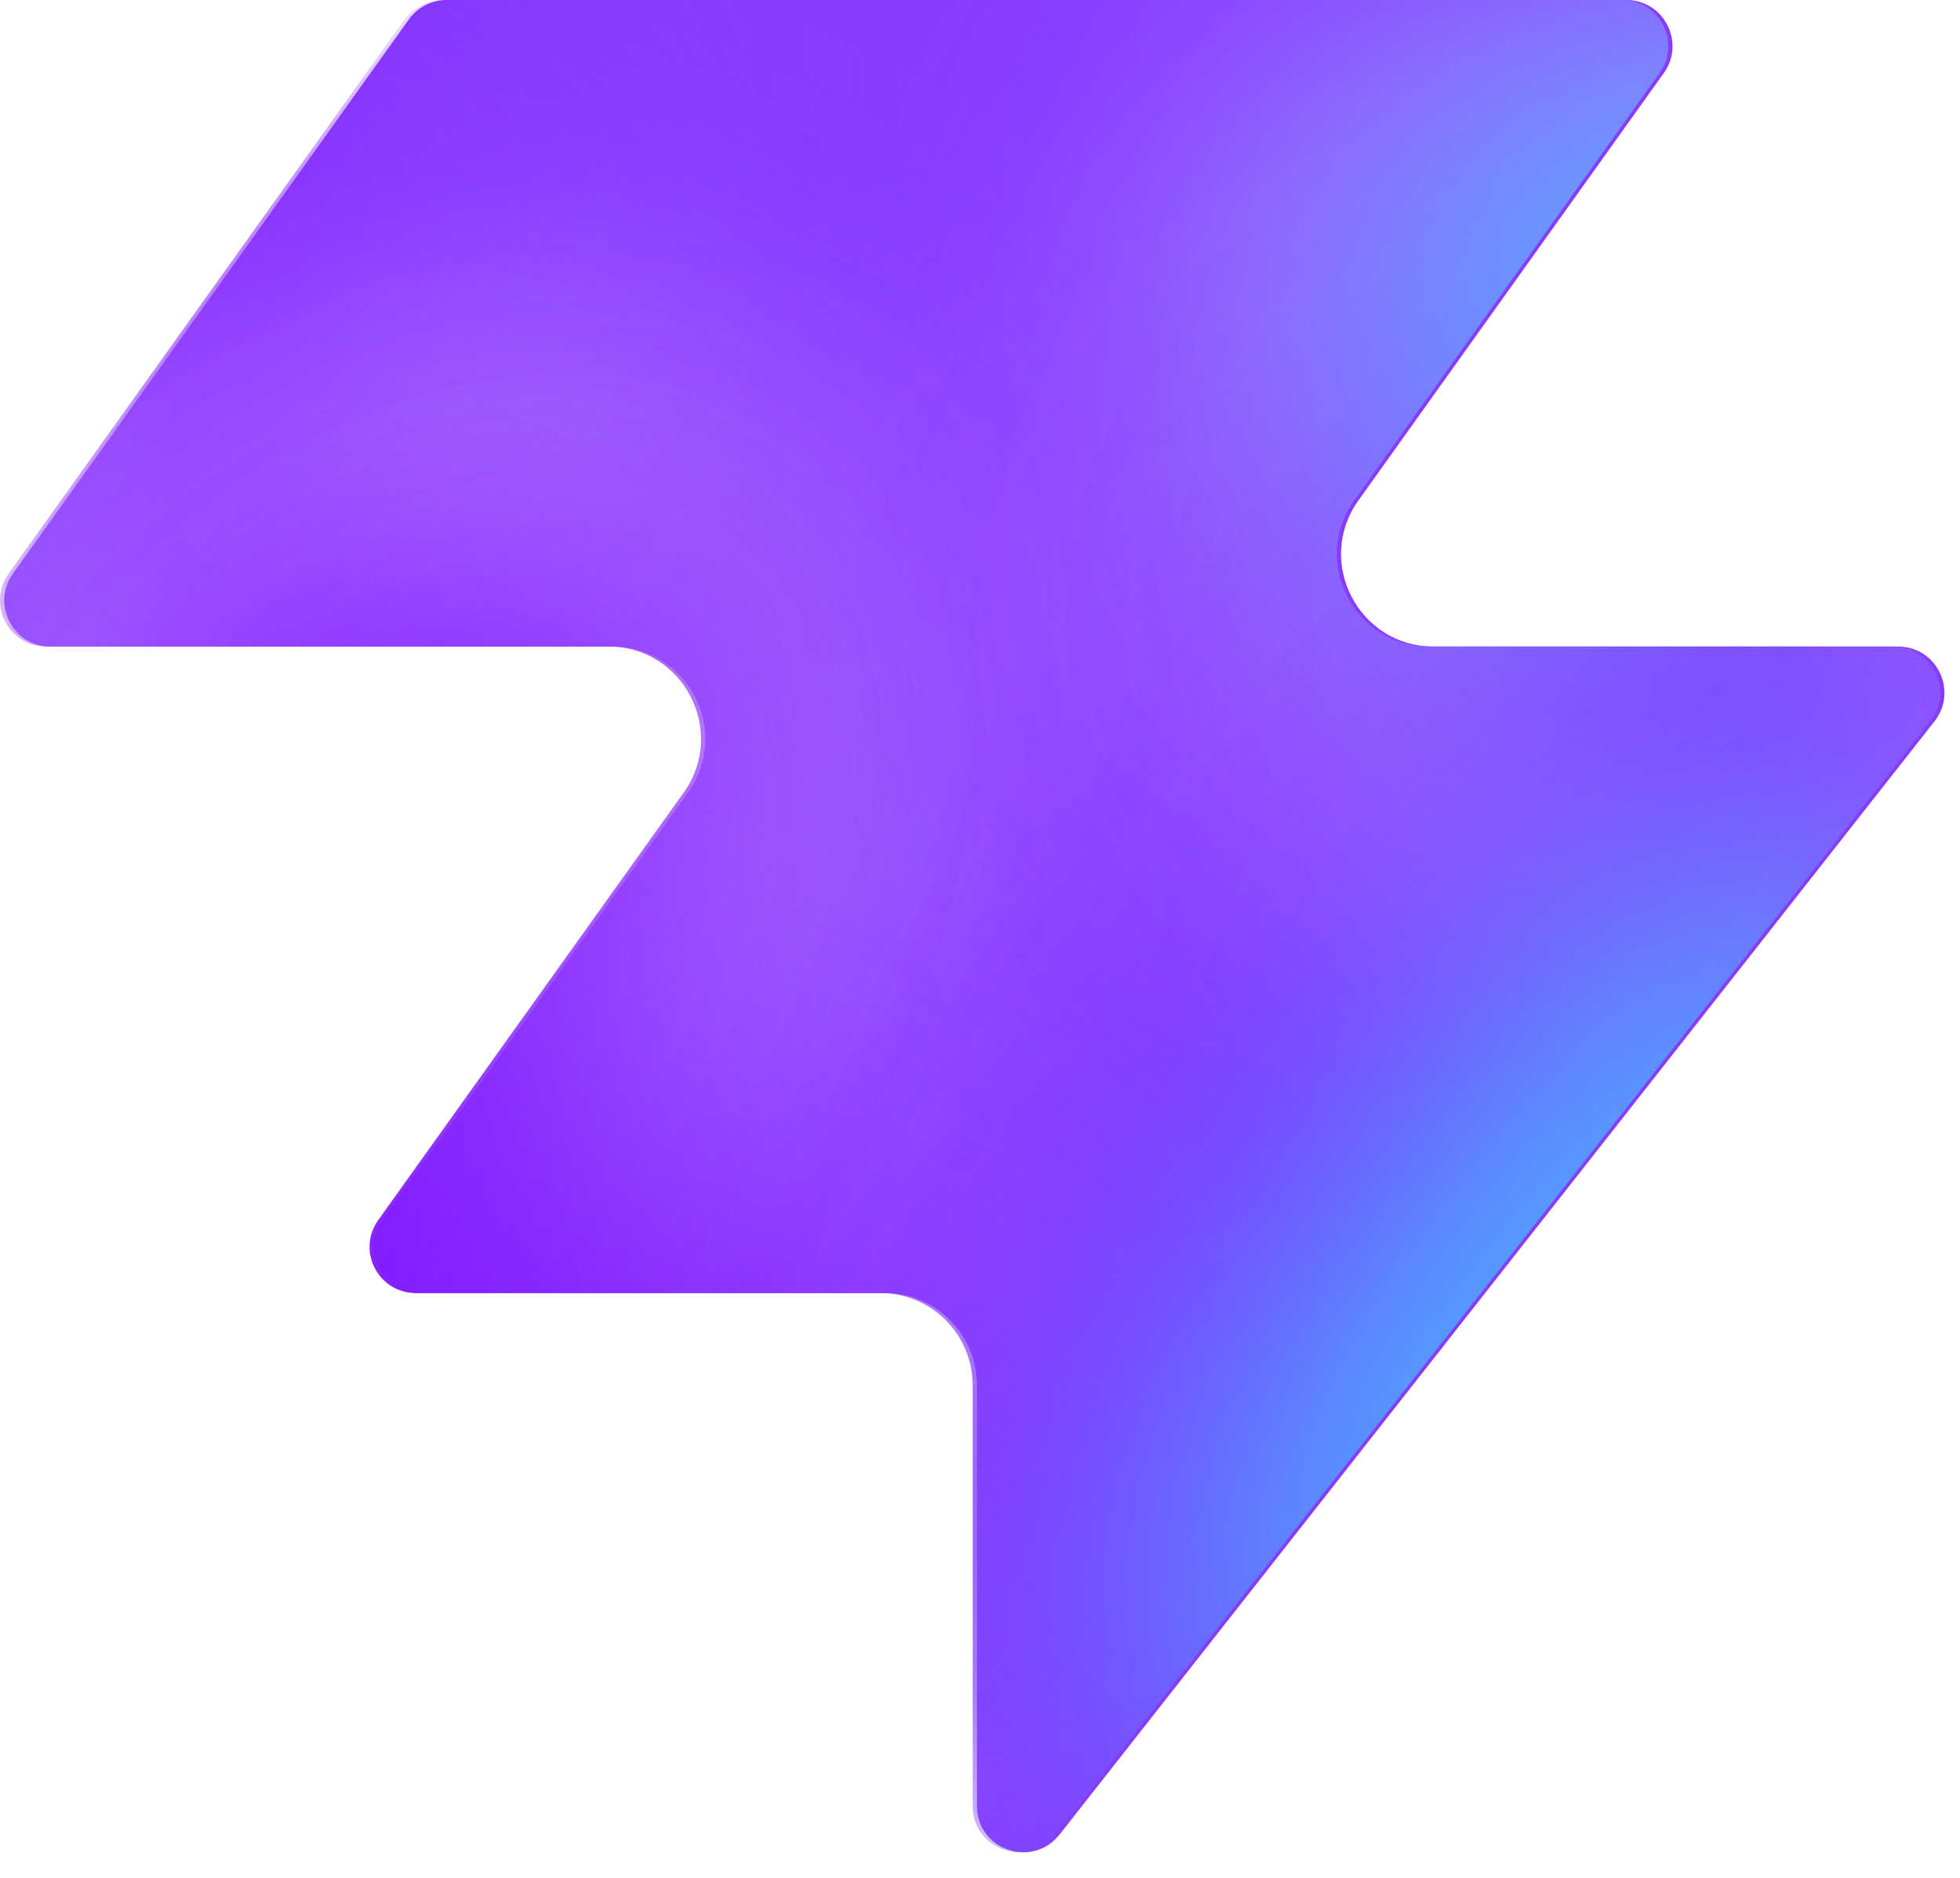
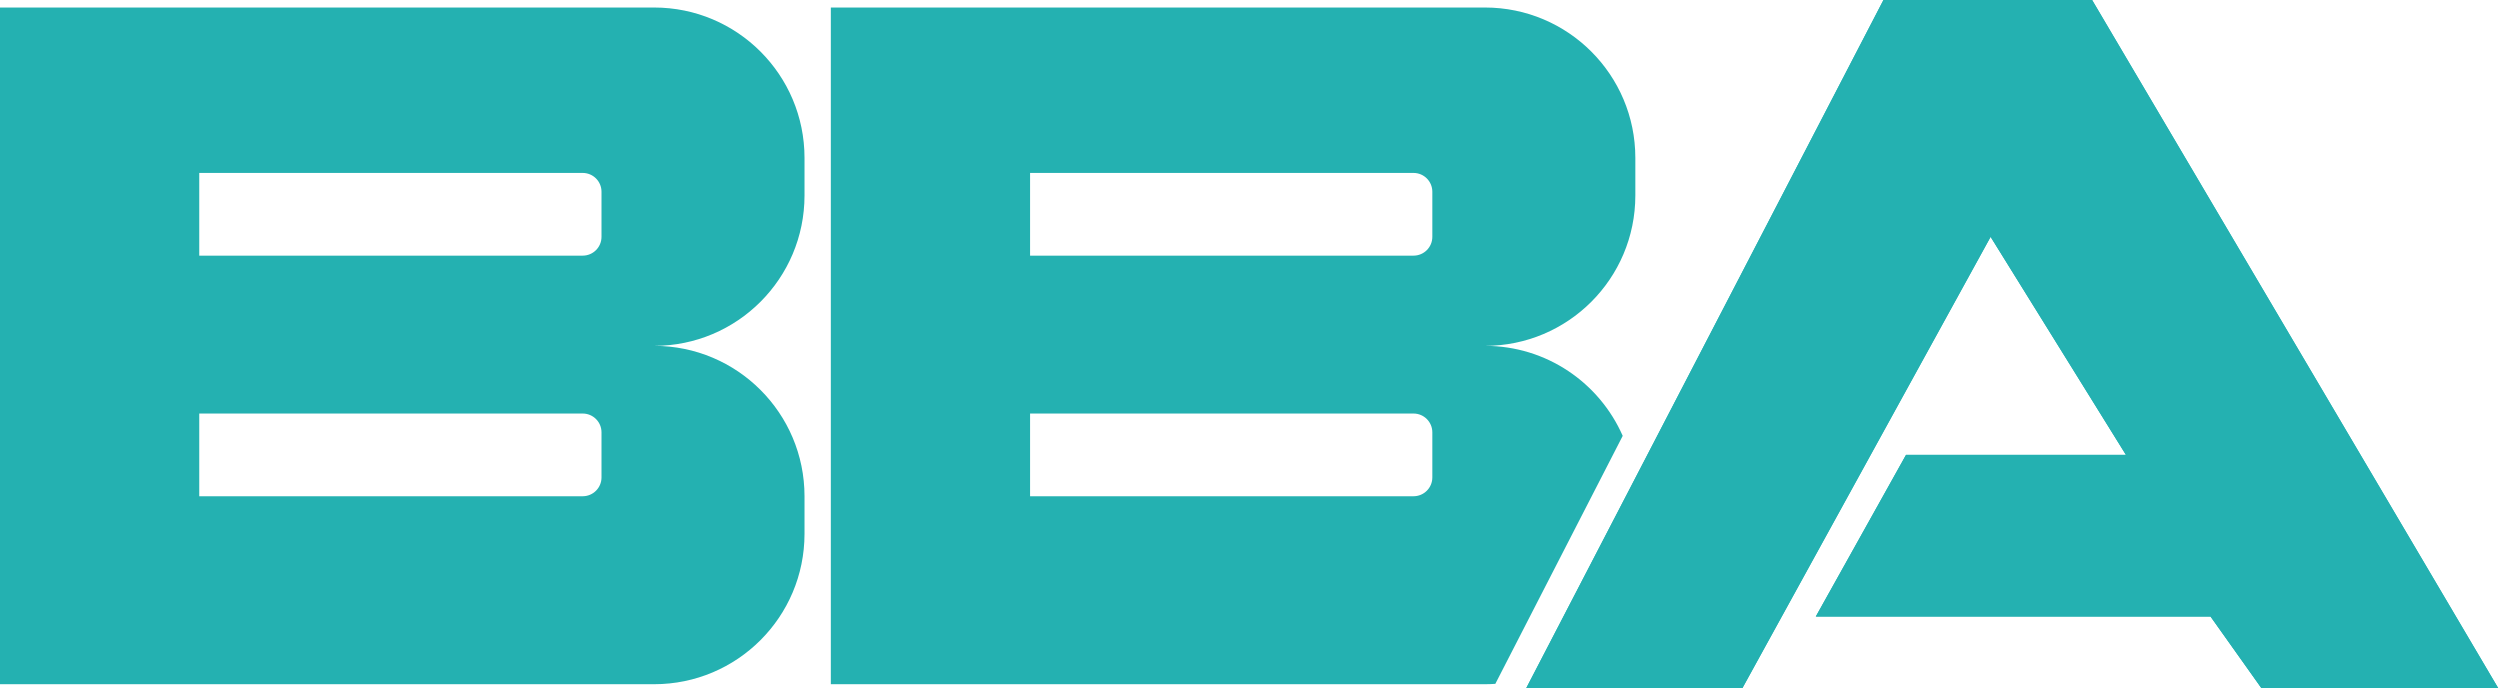
- <svg xmlns="http://www.w3.org/2000/svg" width="48" height="46" fill="none" viewBox="0 0 48 46">
-   <path fill="#863bff" d="M25.946 44.938c-.664.845-2.021.375-2.021-.698V33.937a2.26 2.26 0 0 0-2.262-2.262H10.287c-.92 0-1.456-1.04-.92-1.788l7.48-10.471c1.07-1.497 0-3.578-1.842-3.578H1.237c-.92 0-1.456-1.04-.92-1.788L10.013.474c.214-.297.556-.474.92-.474h28.894c.92 0 1.456 1.04.92 1.788l-7.48 10.471c-1.07 1.498 0 3.579 1.842 3.579h11.377c.943 0 1.473 1.088.89 1.83L25.947 44.94z" style="fill:#863bff;fill:color(display-p3 .525 .23 1);fill-opacity:1" />
-   <mask id="a" width="48" height="46" x="0" y="0" maskUnits="userSpaceOnUse" style="mask-type:alpha">
-     <path fill="#000" d="M25.842 44.938c-.664.844-2.021.375-2.021-.698V33.937a2.26 2.26 0 0 0-2.262-2.262H10.183c-.92 0-1.456-1.04-.92-1.788l7.48-10.471c1.07-1.498 0-3.579-1.842-3.579H1.133c-.92 0-1.456-1.04-.92-1.787L9.91.473c.214-.297.556-.474.92-.474h28.894c.92 0 1.456 1.04.92 1.788l-7.48 10.471c-1.07 1.498 0 3.578 1.842 3.578h11.377c.943 0 1.473 1.088.89 1.832L25.843 44.94z" style="fill:#000;fill-opacity:1" />
-   </mask>
-   <g mask="url(#a)">
-     <g filter="url(#b)">
-       <ellipse cx="5.508" cy="14.704" fill="#ede6ff" rx="5.508" ry="14.704" style="fill:#ede6ff;fill:color(display-p3 .927 .903 1);fill-opacity:1" transform="matrix(.00324 1 1 -.00324 -4.47 31.516)" />
-     </g>
-     <g filter="url(#c)">
-       <ellipse cx="10.399" cy="29.851" fill="#ede6ff" rx="10.399" ry="29.851" style="fill:#ede6ff;fill:color(display-p3 .927 .903 1);fill-opacity:1" transform="matrix(.00324 1 1 -.00324 -39.328 7.883)" />
-     </g>
-     <g filter="url(#d)">
-       <ellipse cx="5.508" cy="30.487" fill="#7e14ff" rx="5.508" ry="30.487" style="fill:#7e14ff;fill:color(display-p3 .492 .077 1);fill-opacity:1" transform="rotate(89.814 -25.913 -14.639)scale(1 -1)" />
-     </g>
-     <g filter="url(#e)">
-       <ellipse cx="5.508" cy="30.599" fill="#7e14ff" rx="5.508" ry="30.599" style="fill:#7e14ff;fill:color(display-p3 .492 .077 1);fill-opacity:1" transform="rotate(89.814 -32.644 -3.334)scale(1 -1)" />
-     </g>
-     <g filter="url(#f)">
-       <ellipse cx="5.508" cy="30.599" fill="#7e14ff" rx="5.508" ry="30.599" style="fill:#7e14ff;fill:color(display-p3 .492 .077 1);fill-opacity:1" transform="matrix(.00324 1 1 -.00324 -34.34 30.47)" />
-     </g>
-     <g filter="url(#g)">
-       <ellipse cx="14.072" cy="22.078" fill="#ede6ff" rx="14.072" ry="22.078" style="fill:#ede6ff;fill:color(display-p3 .927 .903 1);fill-opacity:1" transform="rotate(93.35 24.506 48.493)scale(-1 1)" />
-     </g>
-     <g filter="url(#h)">
-       <ellipse cx="3.47" cy="21.501" fill="#7e14ff" rx="3.47" ry="21.501" style="fill:#7e14ff;fill:color(display-p3 .492 .077 1);fill-opacity:1" transform="rotate(89.009 28.708 47.59)scale(-1 1)" />
-     </g>
-     <g filter="url(#i)">
-       <ellipse cx="3.47" cy="21.501" fill="#7e14ff" rx="3.47" ry="21.501" style="fill:#7e14ff;fill:color(display-p3 .492 .077 1);fill-opacity:1" transform="rotate(89.009 28.708 47.59)scale(-1 1)" />
-     </g>
-     <g filter="url(#j)">
-       <ellipse cx=".387" cy="8.972" fill="#7e14ff" rx="4.407" ry="29.108" style="fill:#7e14ff;fill:color(display-p3 .492 .077 1);fill-opacity:1" transform="rotate(39.51 .387 8.972)" />
-     </g>
-     <g filter="url(#k)">
-       <ellipse cx="47.523" cy="-6.092" fill="#7e14ff" rx="4.407" ry="29.108" style="fill:#7e14ff;fill:color(display-p3 .492 .077 1);fill-opacity:1" transform="rotate(37.892 47.523 -6.092)" />
-     </g>
-     <g filter="url(#l)">
-       <ellipse cx="41.412" cy="6.333" fill="#47bfff" rx="5.971" ry="9.665" style="fill:#47bfff;fill:color(display-p3 .28 .748 1);fill-opacity:1" transform="rotate(37.892 41.412 6.333)" />
-     </g>
-     <g filter="url(#m)">
-       <ellipse cx="-1.879" cy="38.332" fill="#7e14ff" rx="4.407" ry="29.108" style="fill:#7e14ff;fill:color(display-p3 .492 .077 1);fill-opacity:1" transform="rotate(37.892 -1.88 38.332)" />
-     </g>
-     <g filter="url(#n)">
-       <ellipse cx="-1.879" cy="38.332" fill="#7e14ff" rx="4.407" ry="29.108" style="fill:#7e14ff;fill:color(display-p3 .492 .077 1);fill-opacity:1" transform="rotate(37.892 -1.88 38.332)" />
-     </g>
-     <g filter="url(#o)">
-       <ellipse cx="35.651" cy="29.907" fill="#7e14ff" rx="4.407" ry="29.108" style="fill:#7e14ff;fill:color(display-p3 .492 .077 1);fill-opacity:1" transform="rotate(37.892 35.651 29.907)" />
-     </g>
-     <g filter="url(#p)">
-       <ellipse cx="38.418" cy="32.4" fill="#47bfff" rx="5.971" ry="15.297" style="fill:#47bfff;fill:color(display-p3 .28 .748 1);fill-opacity:1" transform="rotate(37.892 38.418 32.4)" />
-     </g>
-   </g>
-   <defs>
-     <filter id="b" width="60.045" height="41.654" x="-19.77" y="16.149" color-interpolation-filters="sRGB" filterUnits="userSpaceOnUse">
-       <feFlood flood-opacity="0" result="BackgroundImageFix" />
-       <feBlend in="SourceGraphic" in2="BackgroundImageFix" result="shape" />
-       <feGaussianBlur result="effect1_foregroundBlur_2002_17158" stdDeviation="7.659" />
-     </filter>
-     <filter id="c" width="90.34" height="51.437" x="-54.613" y="-7.533" color-interpolation-filters="sRGB" filterUnits="userSpaceOnUse">
-       <feFlood flood-opacity="0" result="BackgroundImageFix" />
-       <feBlend in="SourceGraphic" in2="BackgroundImageFix" result="shape" />
-       <feGaussianBlur result="effect1_foregroundBlur_2002_17158" stdDeviation="7.659" />
-     </filter>
-     <filter id="d" width="79.355" height="29.4" x="-49.64" y="2.03" color-interpolation-filters="sRGB" filterUnits="userSpaceOnUse">
-       <feFlood flood-opacity="0" result="BackgroundImageFix" />
-       <feBlend in="SourceGraphic" in2="BackgroundImageFix" result="shape" />
-       <feGaussianBlur result="effect1_foregroundBlur_2002_17158" stdDeviation="4.596" />
-     </filter>
-     <filter id="e" width="79.579" height="29.4" x="-45.045" y="20.029" color-interpolation-filters="sRGB" filterUnits="userSpaceOnUse">
-       <feFlood flood-opacity="0" result="BackgroundImageFix" />
-       <feBlend in="SourceGraphic" in2="BackgroundImageFix" result="shape" />
-       <feGaussianBlur result="effect1_foregroundBlur_2002_17158" stdDeviation="4.596" />
-     </filter>
-     <filter id="f" width="79.579" height="29.4" x="-43.513" y="21.178" color-interpolation-filters="sRGB" filterUnits="userSpaceOnUse">
-       <feFlood flood-opacity="0" result="BackgroundImageFix" />
-       <feBlend in="SourceGraphic" in2="BackgroundImageFix" result="shape" />
-       <feGaussianBlur result="effect1_foregroundBlur_2002_17158" stdDeviation="4.596" />
-     </filter>
-     <filter id="g" width="74.749" height="58.852" x="15.756" y="-17.901" color-interpolation-filters="sRGB" filterUnits="userSpaceOnUse">
-       <feFlood flood-opacity="0" result="BackgroundImageFix" />
-       <feBlend in="SourceGraphic" in2="BackgroundImageFix" result="shape" />
-       <feGaussianBlur result="effect1_foregroundBlur_2002_17158" stdDeviation="7.659" />
-     </filter>
-     <filter id="h" width="61.377" height="25.362" x="23.548" y="2.284" color-interpolation-filters="sRGB" filterUnits="userSpaceOnUse">
-       <feFlood flood-opacity="0" result="BackgroundImageFix" />
-       <feBlend in="SourceGraphic" in2="BackgroundImageFix" result="shape" />
-       <feGaussianBlur result="effect1_foregroundBlur_2002_17158" stdDeviation="4.596" />
-     </filter>
-     <filter id="i" width="61.377" height="25.362" x="23.548" y="2.284" color-interpolation-filters="sRGB" filterUnits="userSpaceOnUse">
-       <feFlood flood-opacity="0" result="BackgroundImageFix" />
-       <feBlend in="SourceGraphic" in2="BackgroundImageFix" result="shape" />
-       <feGaussianBlur result="effect1_foregroundBlur_2002_17158" stdDeviation="4.596" />
-     </filter>
-     <filter id="j" width="56.045" height="63.649" x="-27.636" y="-22.853" color-interpolation-filters="sRGB" filterUnits="userSpaceOnUse">
-       <feFlood flood-opacity="0" result="BackgroundImageFix" />
-       <feBlend in="SourceGraphic" in2="BackgroundImageFix" result="shape" />
-       <feGaussianBlur result="effect1_foregroundBlur_2002_17158" stdDeviation="4.596" />
-     </filter>
-     <filter id="k" width="54.814" height="64.646" x="20.116" y="-38.415" color-interpolation-filters="sRGB" filterUnits="userSpaceOnUse">
-       <feFlood flood-opacity="0" result="BackgroundImageFix" />
-       <feBlend in="SourceGraphic" in2="BackgroundImageFix" result="shape" />
-       <feGaussianBlur result="effect1_foregroundBlur_2002_17158" stdDeviation="4.596" />
-     </filter>
-     <filter id="l" width="33.541" height="35.313" x="24.641" y="-11.323" color-interpolation-filters="sRGB" filterUnits="userSpaceOnUse">
-       <feFlood flood-opacity="0" result="BackgroundImageFix" />
-       <feBlend in="SourceGraphic" in2="BackgroundImageFix" result="shape" />
-       <feGaussianBlur result="effect1_foregroundBlur_2002_17158" stdDeviation="4.596" />
-     </filter>
-     <filter id="m" width="54.814" height="64.646" x="-29.286" y="6.009" color-interpolation-filters="sRGB" filterUnits="userSpaceOnUse">
-       <feFlood flood-opacity="0" result="BackgroundImageFix" />
-       <feBlend in="SourceGraphic" in2="BackgroundImageFix" result="shape" />
-       <feGaussianBlur result="effect1_foregroundBlur_2002_17158" stdDeviation="4.596" />
-     </filter>
-     <filter id="n" width="54.814" height="64.646" x="-29.286" y="6.009" color-interpolation-filters="sRGB" filterUnits="userSpaceOnUse">
-       <feFlood flood-opacity="0" result="BackgroundImageFix" />
-       <feBlend in="SourceGraphic" in2="BackgroundImageFix" result="shape" />
-       <feGaussianBlur result="effect1_foregroundBlur_2002_17158" stdDeviation="4.596" />
-     </filter>
-     <filter id="o" width="54.814" height="64.646" x="8.244" y="-2.416" color-interpolation-filters="sRGB" filterUnits="userSpaceOnUse">
-       <feFlood flood-opacity="0" result="BackgroundImageFix" />
-       <feBlend in="SourceGraphic" in2="BackgroundImageFix" result="shape" />
-       <feGaussianBlur result="effect1_foregroundBlur_2002_17158" stdDeviation="4.596" />
-     </filter>
-     <filter id="p" width="39.409" height="43.623" x="18.713" y="10.588" color-interpolation-filters="sRGB" filterUnits="userSpaceOnUse">
-       <feFlood flood-opacity="0" result="BackgroundImageFix" />
-       <feBlend in="SourceGraphic" in2="BackgroundImageFix" result="shape" />
-       <feGaussianBlur result="effect1_foregroundBlur_2002_17158" stdDeviation="4.596" />
-     </filter>
-   </defs>
+ <svg xmlns="http://www.w3.org/2000/svg" width="665" height="183" viewBox="0 0 665 183" fill="none">
+   <path d="M501 0H556.5L664.5 183H601.5L588 164H483L507 121H565.5L529.5 63L463.5 183H406L501 0Z" fill="#24B1B1" />
+   <path d="M501 0H556.5L664.5 183H601.5L588 164H483L507 121H565.5L529.5 63L463.5 183H406L501 0Z" fill="#24B1B1" />
+   <path d="M174 2C196.091 2 214 19.909 214 42V52C214 74.091 196.091 92 174 92C196.091 92 214 109.909 214 132V142C214 164.091 196.091 182 174 182H0V2H174ZM53 110V132H155C157.761 132 160 129.761 160 127V115C160 112.239 157.761 110 155 110H53ZM53 46V68H155C157.761 68 160 65.761 160 63V51C160 48.239 157.761 46 155 46H53Z" fill="#24B1B1" />
+   <path d="M395 2C417.091 2 435 19.909 435 42V52C435 74.091 417.091 92 395 92C411.378 92 425.454 101.844 431.641 115.938L397.756 181.903C396.845 181.965 395.926 182 395 182H221V2H395ZM274 132H376C378.761 132 381 129.761 381 127V115C381 112.239 378.761 110 376 110H274V132ZM274 68H376C378.761 68 381 65.761 381 63V51C381 48.239 378.761 46 376 46H274V68Z" fill="#24B1B1" />
</svg>
